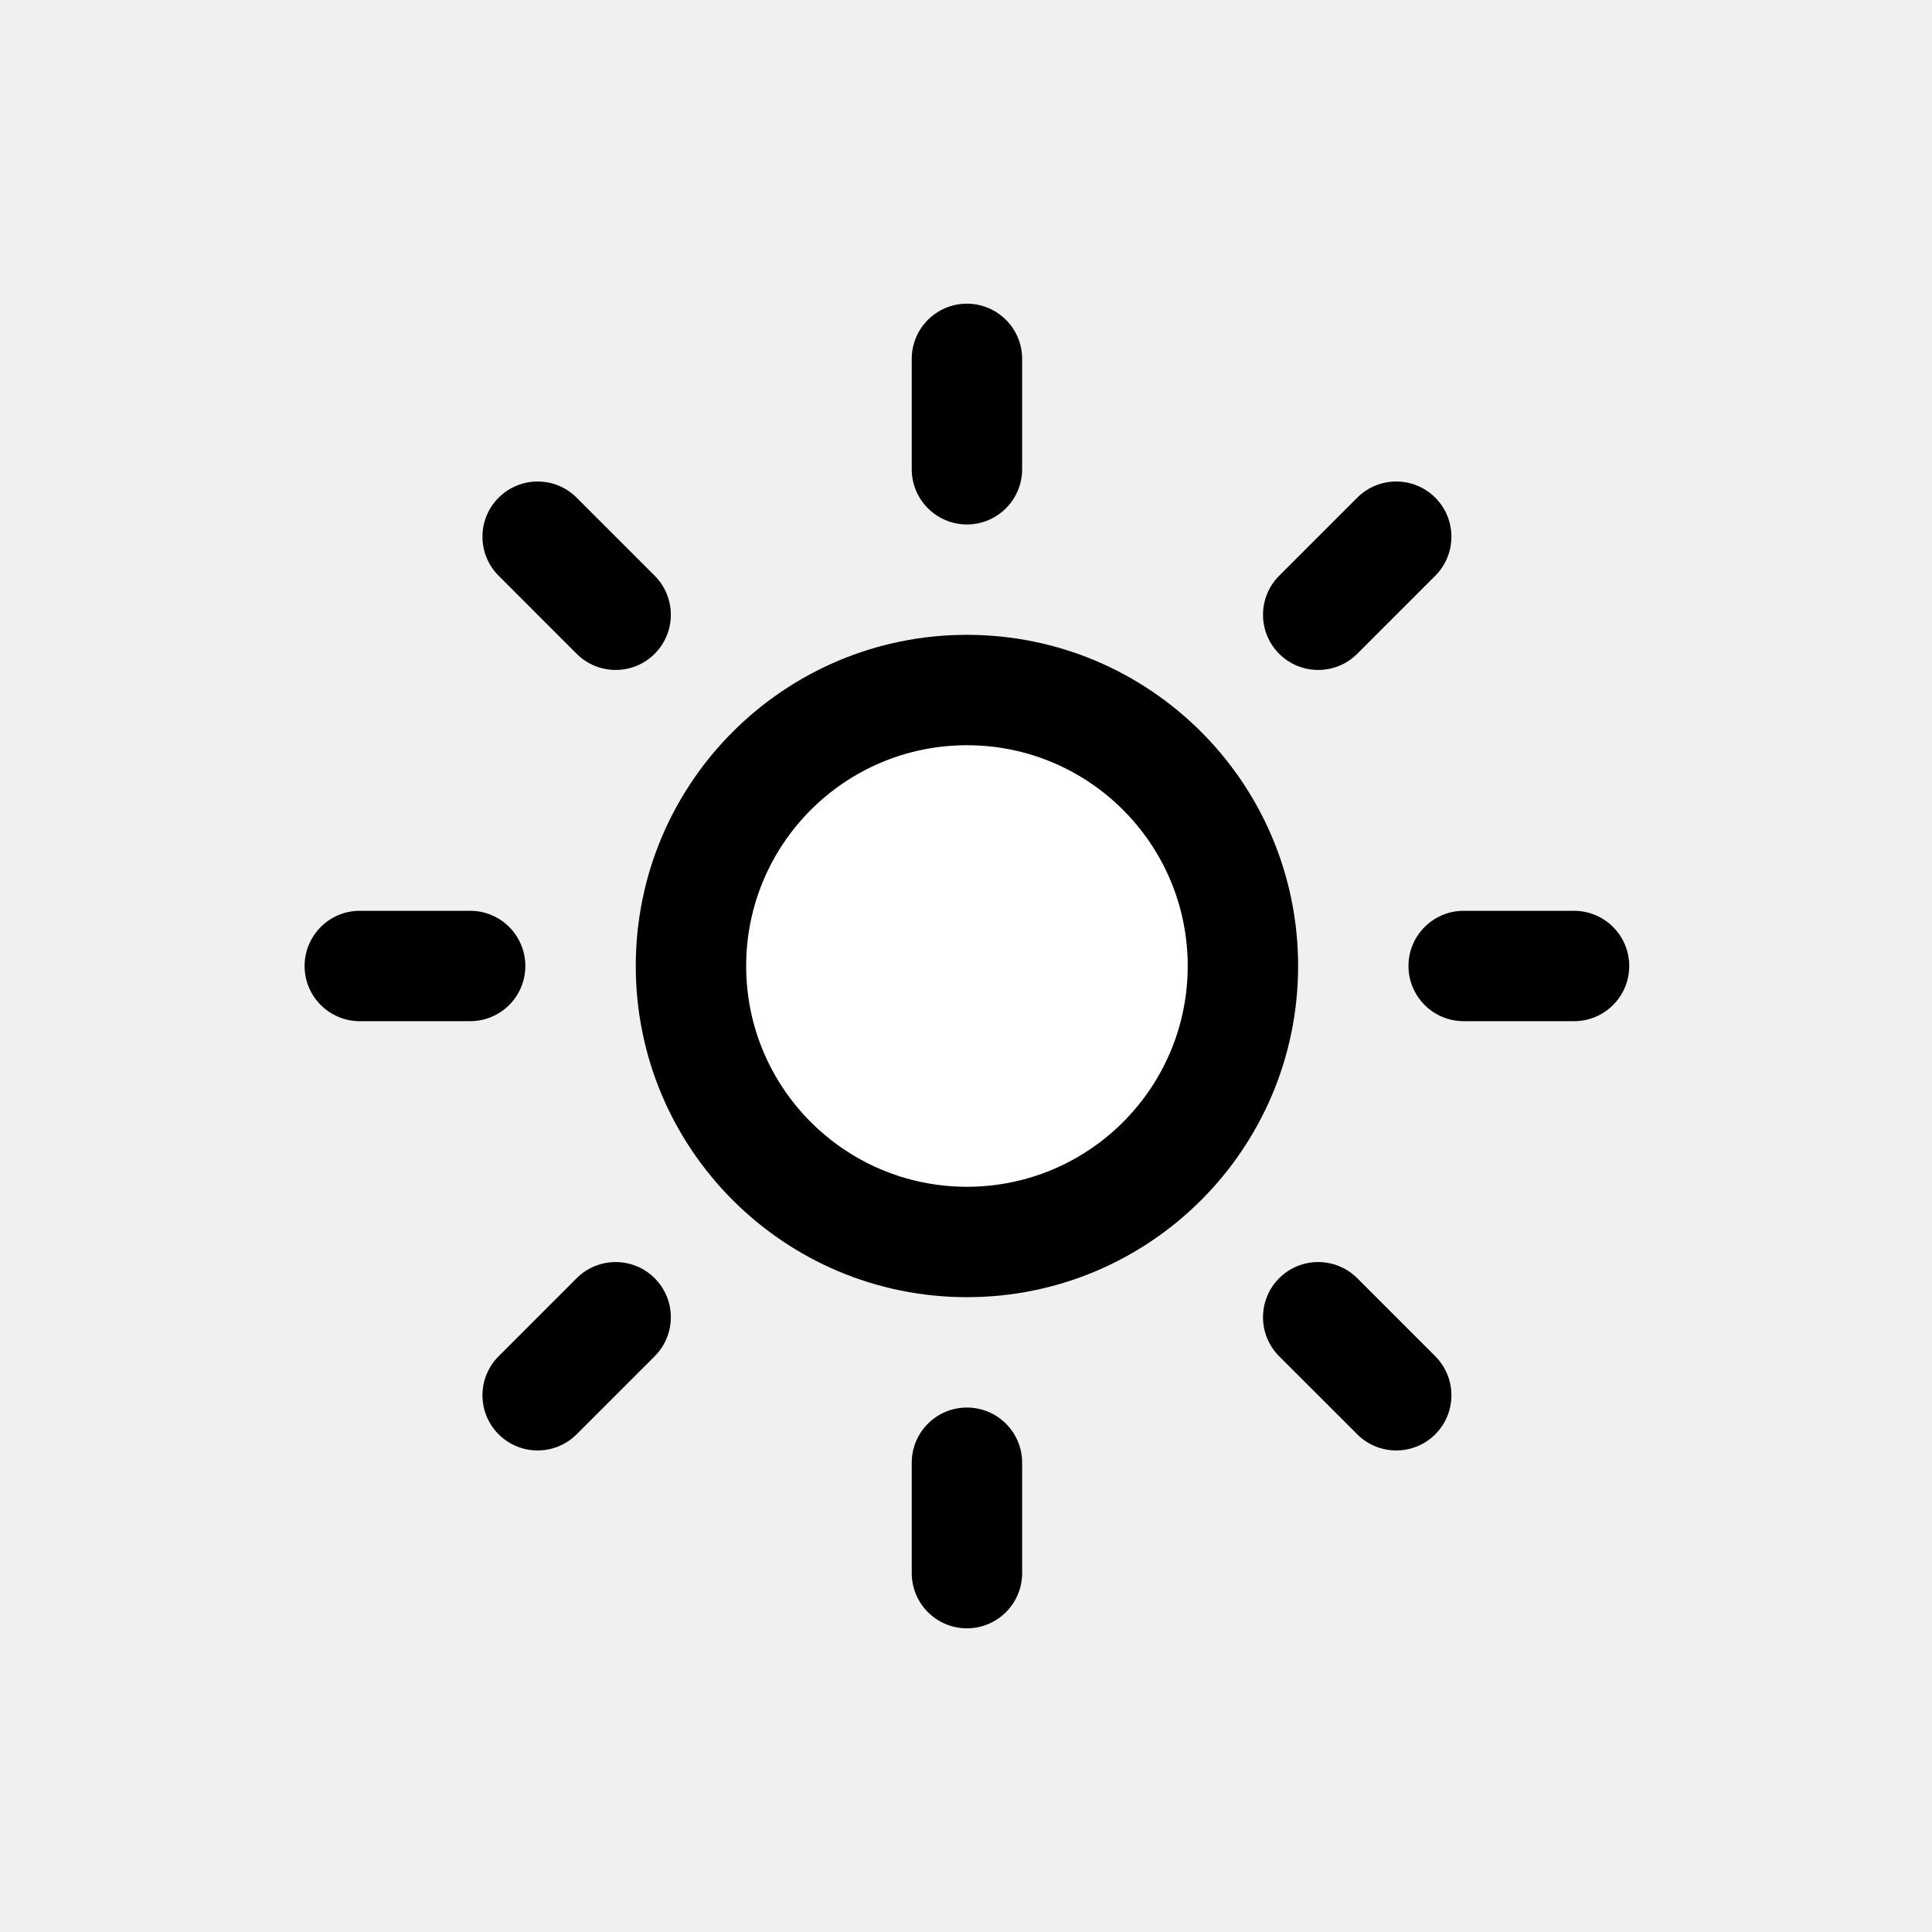
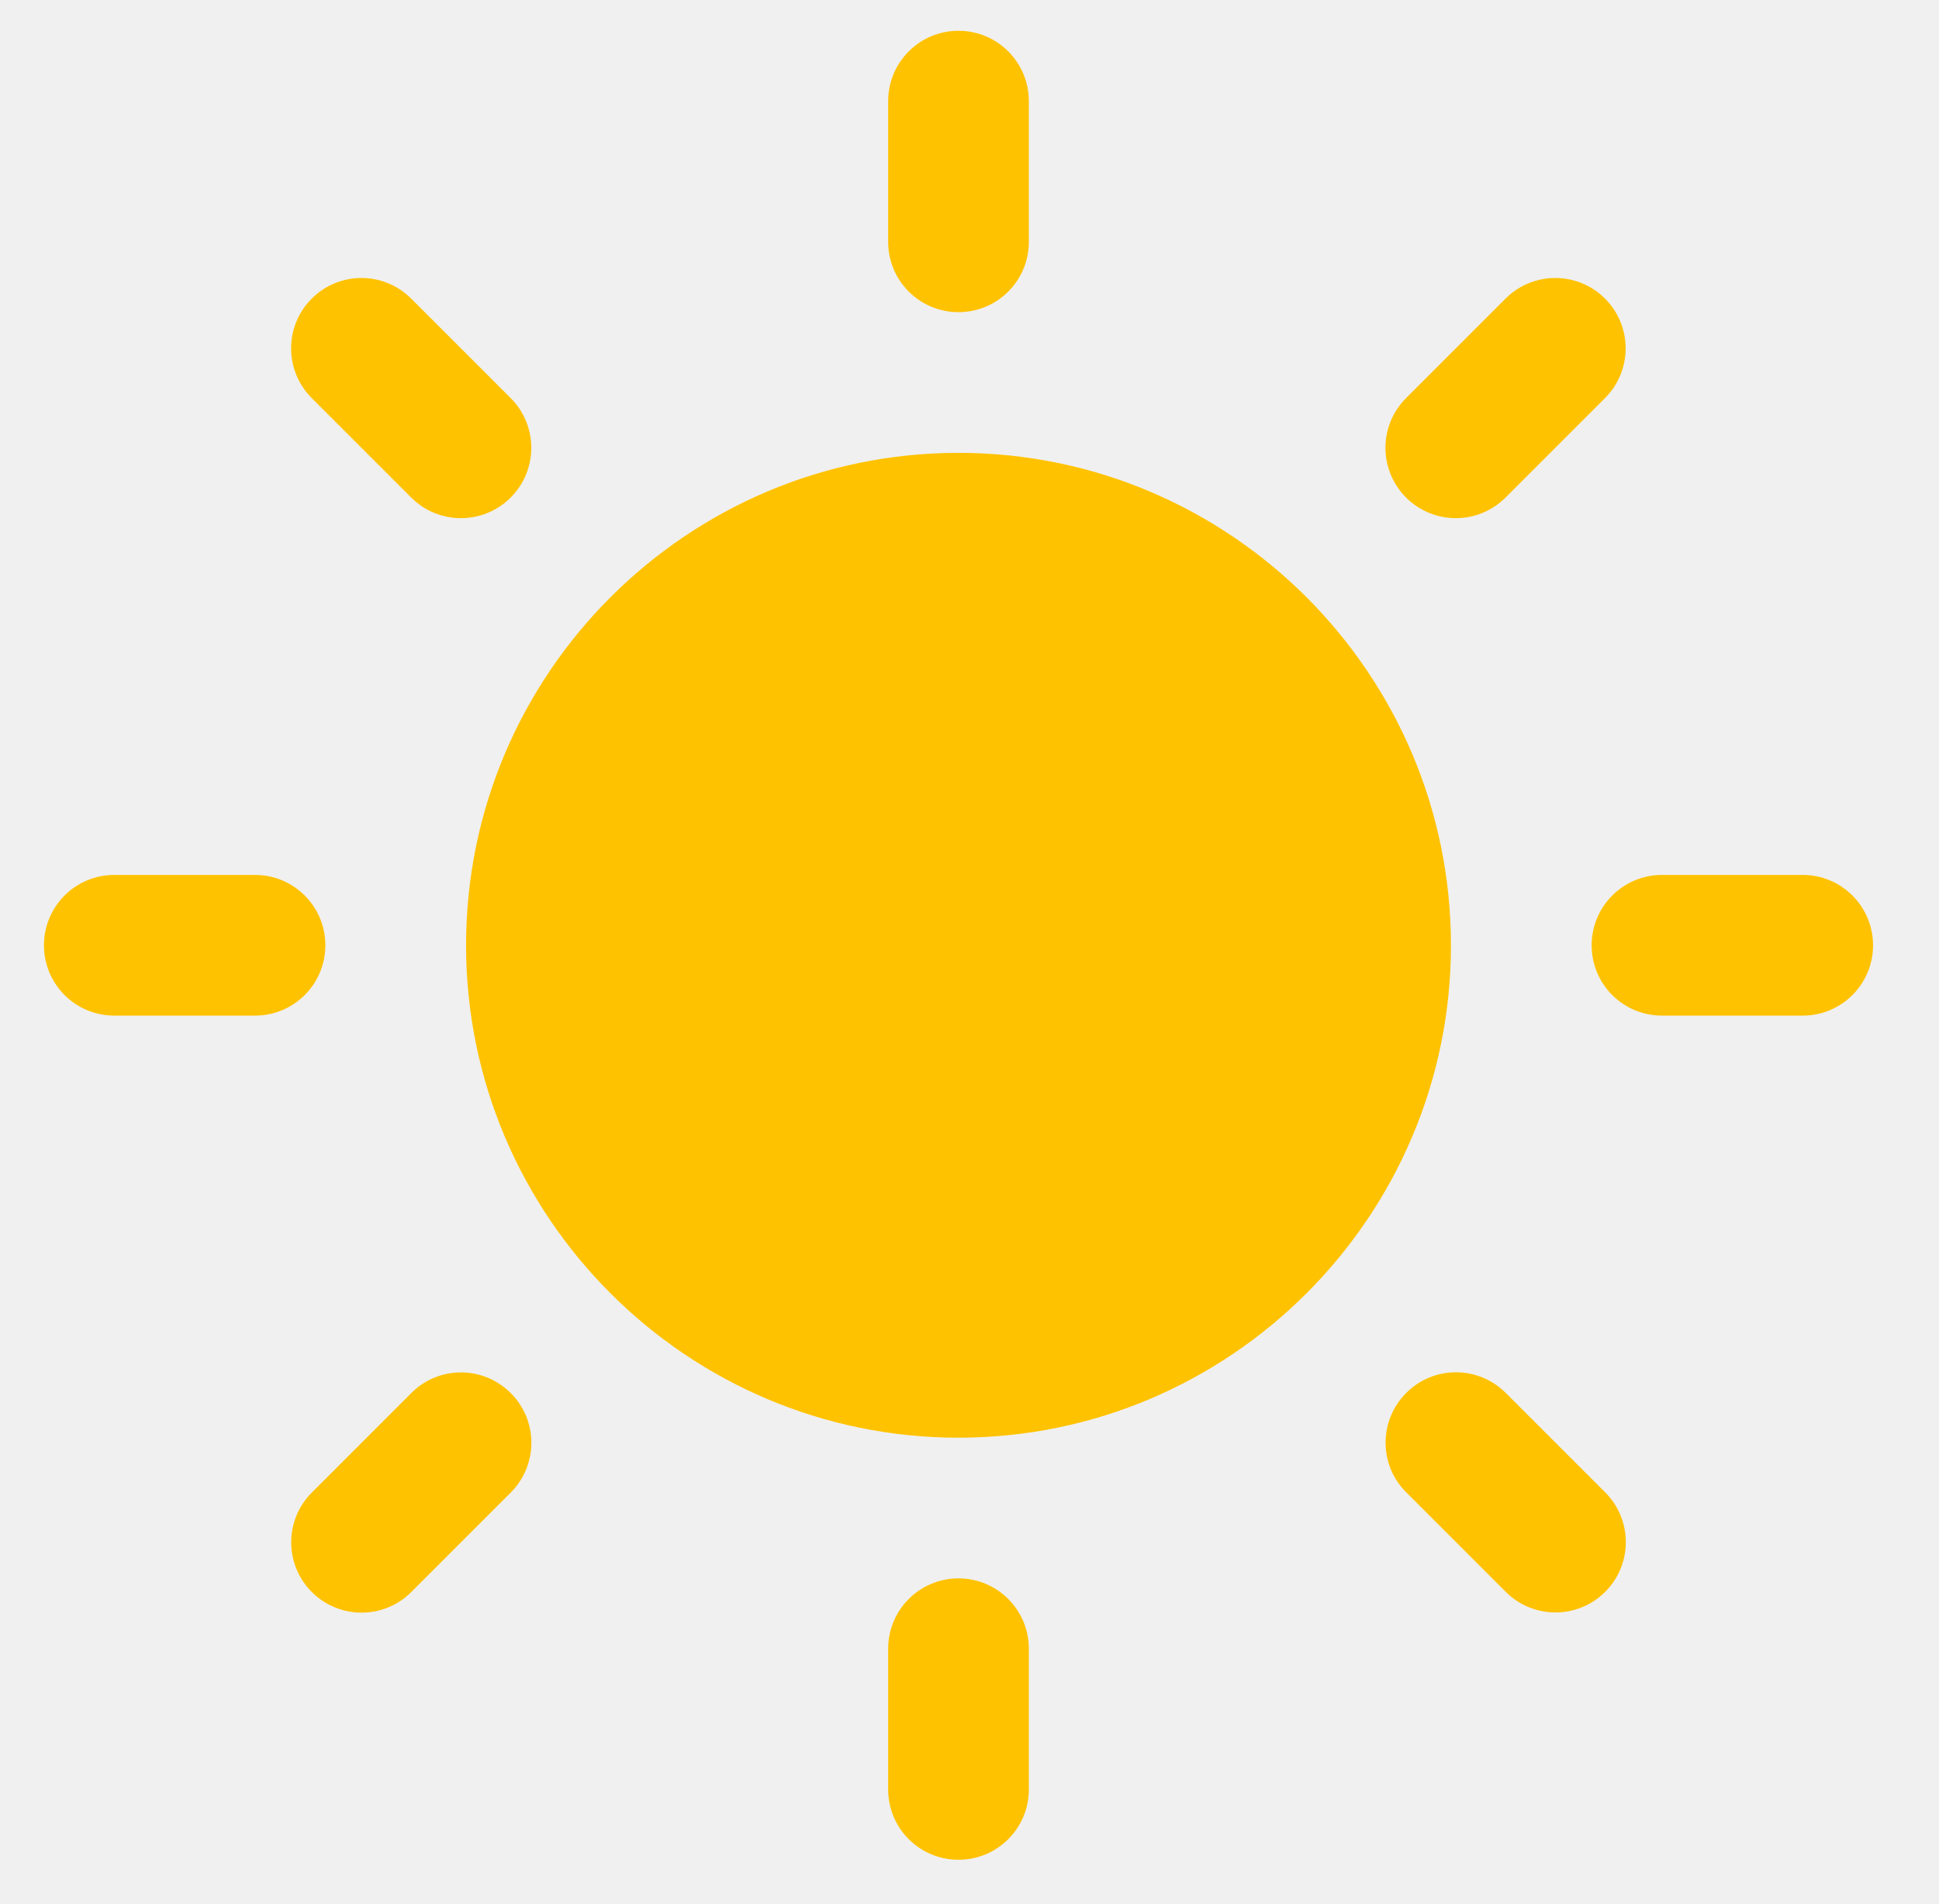
- <svg xmlns="http://www.w3.org/2000/svg" version="1.1" id="sunFill" class="climacon climacon_sunFill" viewBox="15 15 70 70">
-   <g class="climacon_iconWrap climacon_iconWrap-sunFill">
-     <g class="climacon_componentWrap climacon_componentWrap-sun">
-       <g class="climacon_componentWrap climacon_componentWrap-sunSpoke">
-         <path class="climacon_component climacon_component-stroke climacon_component-stroke_sunSpoke climacon_component-stroke_sunSpoke-east" d="M72.03,51.999h-3.998c-1.105,0-2-0.896-2-1.999s0.895-2,2-2h3.998c1.104,0,2,0.896,2,2S73.136,51.999,72.03,51.999z" />
-         <path class="climacon_component climacon_component-stroke climacon_component-stroke_sunSpoke climacon_component-stroke_sunSpoke-northEast" d="M64.175,38.688c-0.781,0.781-2.049,0.781-2.828,0c-0.781-0.781-0.781-2.047,0-2.828l2.828-2.828c0.779-0.781,2.047-0.781,2.828,0c0.779,0.781,0.779,2.047,0,2.828L64.175,38.688z" />
-         <path class="climacon_component climacon_component-stroke climacon_component-stroke_sunSpoke climacon_component-stroke_sunSpoke-north" d="M50.034,34.002c-1.105,0-2-0.896-2-2v-3.999c0-1.104,0.895-2,2-2c1.104,0,2,0.896,2,2v3.999C52.034,33.106,51.136,34.002,50.034,34.002z" />
-         <path class="climacon_component climacon_component-stroke climacon_component-stroke_sunSpoke climacon_component-stroke_sunSpoke-northWest" d="M35.893,38.688l-2.827-2.828c-0.781-0.781-0.781-2.047,0-2.828c0.78-0.781,2.047-0.781,2.827,0l2.827,2.828c0.781,0.781,0.781,2.047,0,2.828C37.94,39.469,36.674,39.469,35.893,38.688z" />
-         <path class="climacon_component climacon_component-stroke climacon_component-stroke_sunSpoke climacon_component-stroke_sunSpoke-west" d="M34.034,50c0,1.104-0.896,1.999-2,1.999h-4c-1.104,0-1.998-0.896-1.998-1.999s0.896-2,1.998-2h4C33.14,48,34.034,48.896,34.034,50z" />
-         <path class="climacon_component climacon_component-stroke climacon_component-stroke_sunSpoke climacon_component-stroke_sunSpoke-southWest" d="M35.893,61.312c0.781-0.78,2.048-0.78,2.827,0c0.781,0.78,0.781,2.047,0,2.828l-2.827,2.827c-0.78,0.781-2.047,0.781-2.827,0c-0.781-0.78-0.781-2.047,0-2.827L35.893,61.312z" />
-         <path class="climacon_component climacon_component-stroke climacon_component-stroke_sunSpoke climacon_component-stroke_sunSpoke-south" d="M50.034,65.998c1.104,0,2,0.895,2,1.999v4c0,1.104-0.896,2-2,2c-1.105,0-2-0.896-2-2v-4C48.034,66.893,48.929,65.998,50.034,65.998z" />
-         <path class="climacon_component climacon_component-stroke climacon_component-stroke_sunSpoke climacon_component-stroke_sunSpoke-southEast" d="M64.175,61.312l2.828,2.828c0.779,0.78,0.779,2.047,0,2.827c-0.781,0.781-2.049,0.781-2.828,0l-2.828-2.827c-0.781-0.781-0.781-2.048,0-2.828C62.126,60.531,63.392,60.531,64.175,61.312z" />
-       </g>
-       <g class="climacon_componentWrap climacon_componentWrap_sunBody">
-         <circle class="climacon_component climacon_component-stroke climacon_component-stroke_sunBody" cx="50.034" cy="50" r="11.999" />
-         <circle class="climacon_component climacon_component-fill climacon_component-fill_sunBody" fill="#FFFFFF" cx="50.034" cy="50" r="7.999" />
-       </g>
+ <svg xmlns="http://www.w3.org/2000/svg" width="441px" height="433px" viewBox="0 0 441 433" version="1.1">
+   <defs />
+   <g id="Page-1" stroke="none" stroke-width="1" fill="none" fill-rule="evenodd">
+     <g id="sunny" transform="translate(10, 7)" fill="#FFC200">
+       <path d="M208,96 C146.25,96 96,146.25 96,208 C96,269.749 146.25,320 208,320 C269.75,320 320,269.749 320,208 C320,146.25 269.75,96 208,96 L208,96 Z M208,64 C216.833,64 224,56.854 224,48 L224,16 C224,7.167 216.833,0 208,0 C199.146,0 192,7.167 192,16 L192,48 C192,56.854 199.146,64 208,64 L208,64 Z M208,352 C199.146,352 192,359.167 192,368 L192,400 C192,408.854 199.146,416 208,416 C216.833,416 224,408.854 224,400 L224,368 C224,359.167 216.833,352 208,352 L208,352 Z M332.417,106.167 L355.042,83.542 C361.292,77.292 361.292,67.167 355.042,60.917 C348.791,54.667 338.667,54.667 332.417,60.917 L309.792,83.542 C303.541,89.792 303.541,99.917 309.792,106.167 C316.042,112.416 326.166,112.416 332.417,106.167 L332.417,106.167 Z M83.541,309.854 L60.918,332.479 C54.666,338.729 54.666,348.855 60.918,355.104 C67.167,361.354 77.291,361.354 83.541,355.104 L106.166,332.479 C112.417,326.188 112.417,316.104 106.166,309.854 C99.917,303.604 89.792,303.562 83.541,309.854 L83.541,309.854 Z M64,208 C64,199.167 56.833,192 48,192 L16,192 C7.146,192 0,199.167 0,208 C0,216.854 7.146,224 16,224 L48,224 C56.833,224 64,216.854 64,208 L64,208 Z M400,192 L368,192 C359.146,192 352,199.167 352,208 C352,216.854 359.146,224 368,224 L400,224 C408.833,224 416,216.854 416,208 C416,199.167 408.833,192 400,192 L400,192 Z M83.521,106.167 C89.77,112.417 99.896,112.417 106.146,106.167 C112.395,99.917 112.395,89.792 106.146,83.542 L83.521,60.917 C77.271,54.667 67.145,54.667 60.896,60.917 C54.646,67.167 54.646,77.292 60.896,83.542 L83.521,106.167 L83.521,106.167 Z M332.459,309.812 C326.166,303.562 316.083,303.562 309.834,309.812 C303.584,316.061 303.541,326.187 309.834,332.437 L332.459,355.062 C338.708,361.311 348.833,361.311 355.084,355.062 C361.333,348.812 361.333,338.686 355.084,332.437 L332.459,309.812 L332.459,309.812 Z" id="Shape" />
    </g>
  </g>
</svg>
